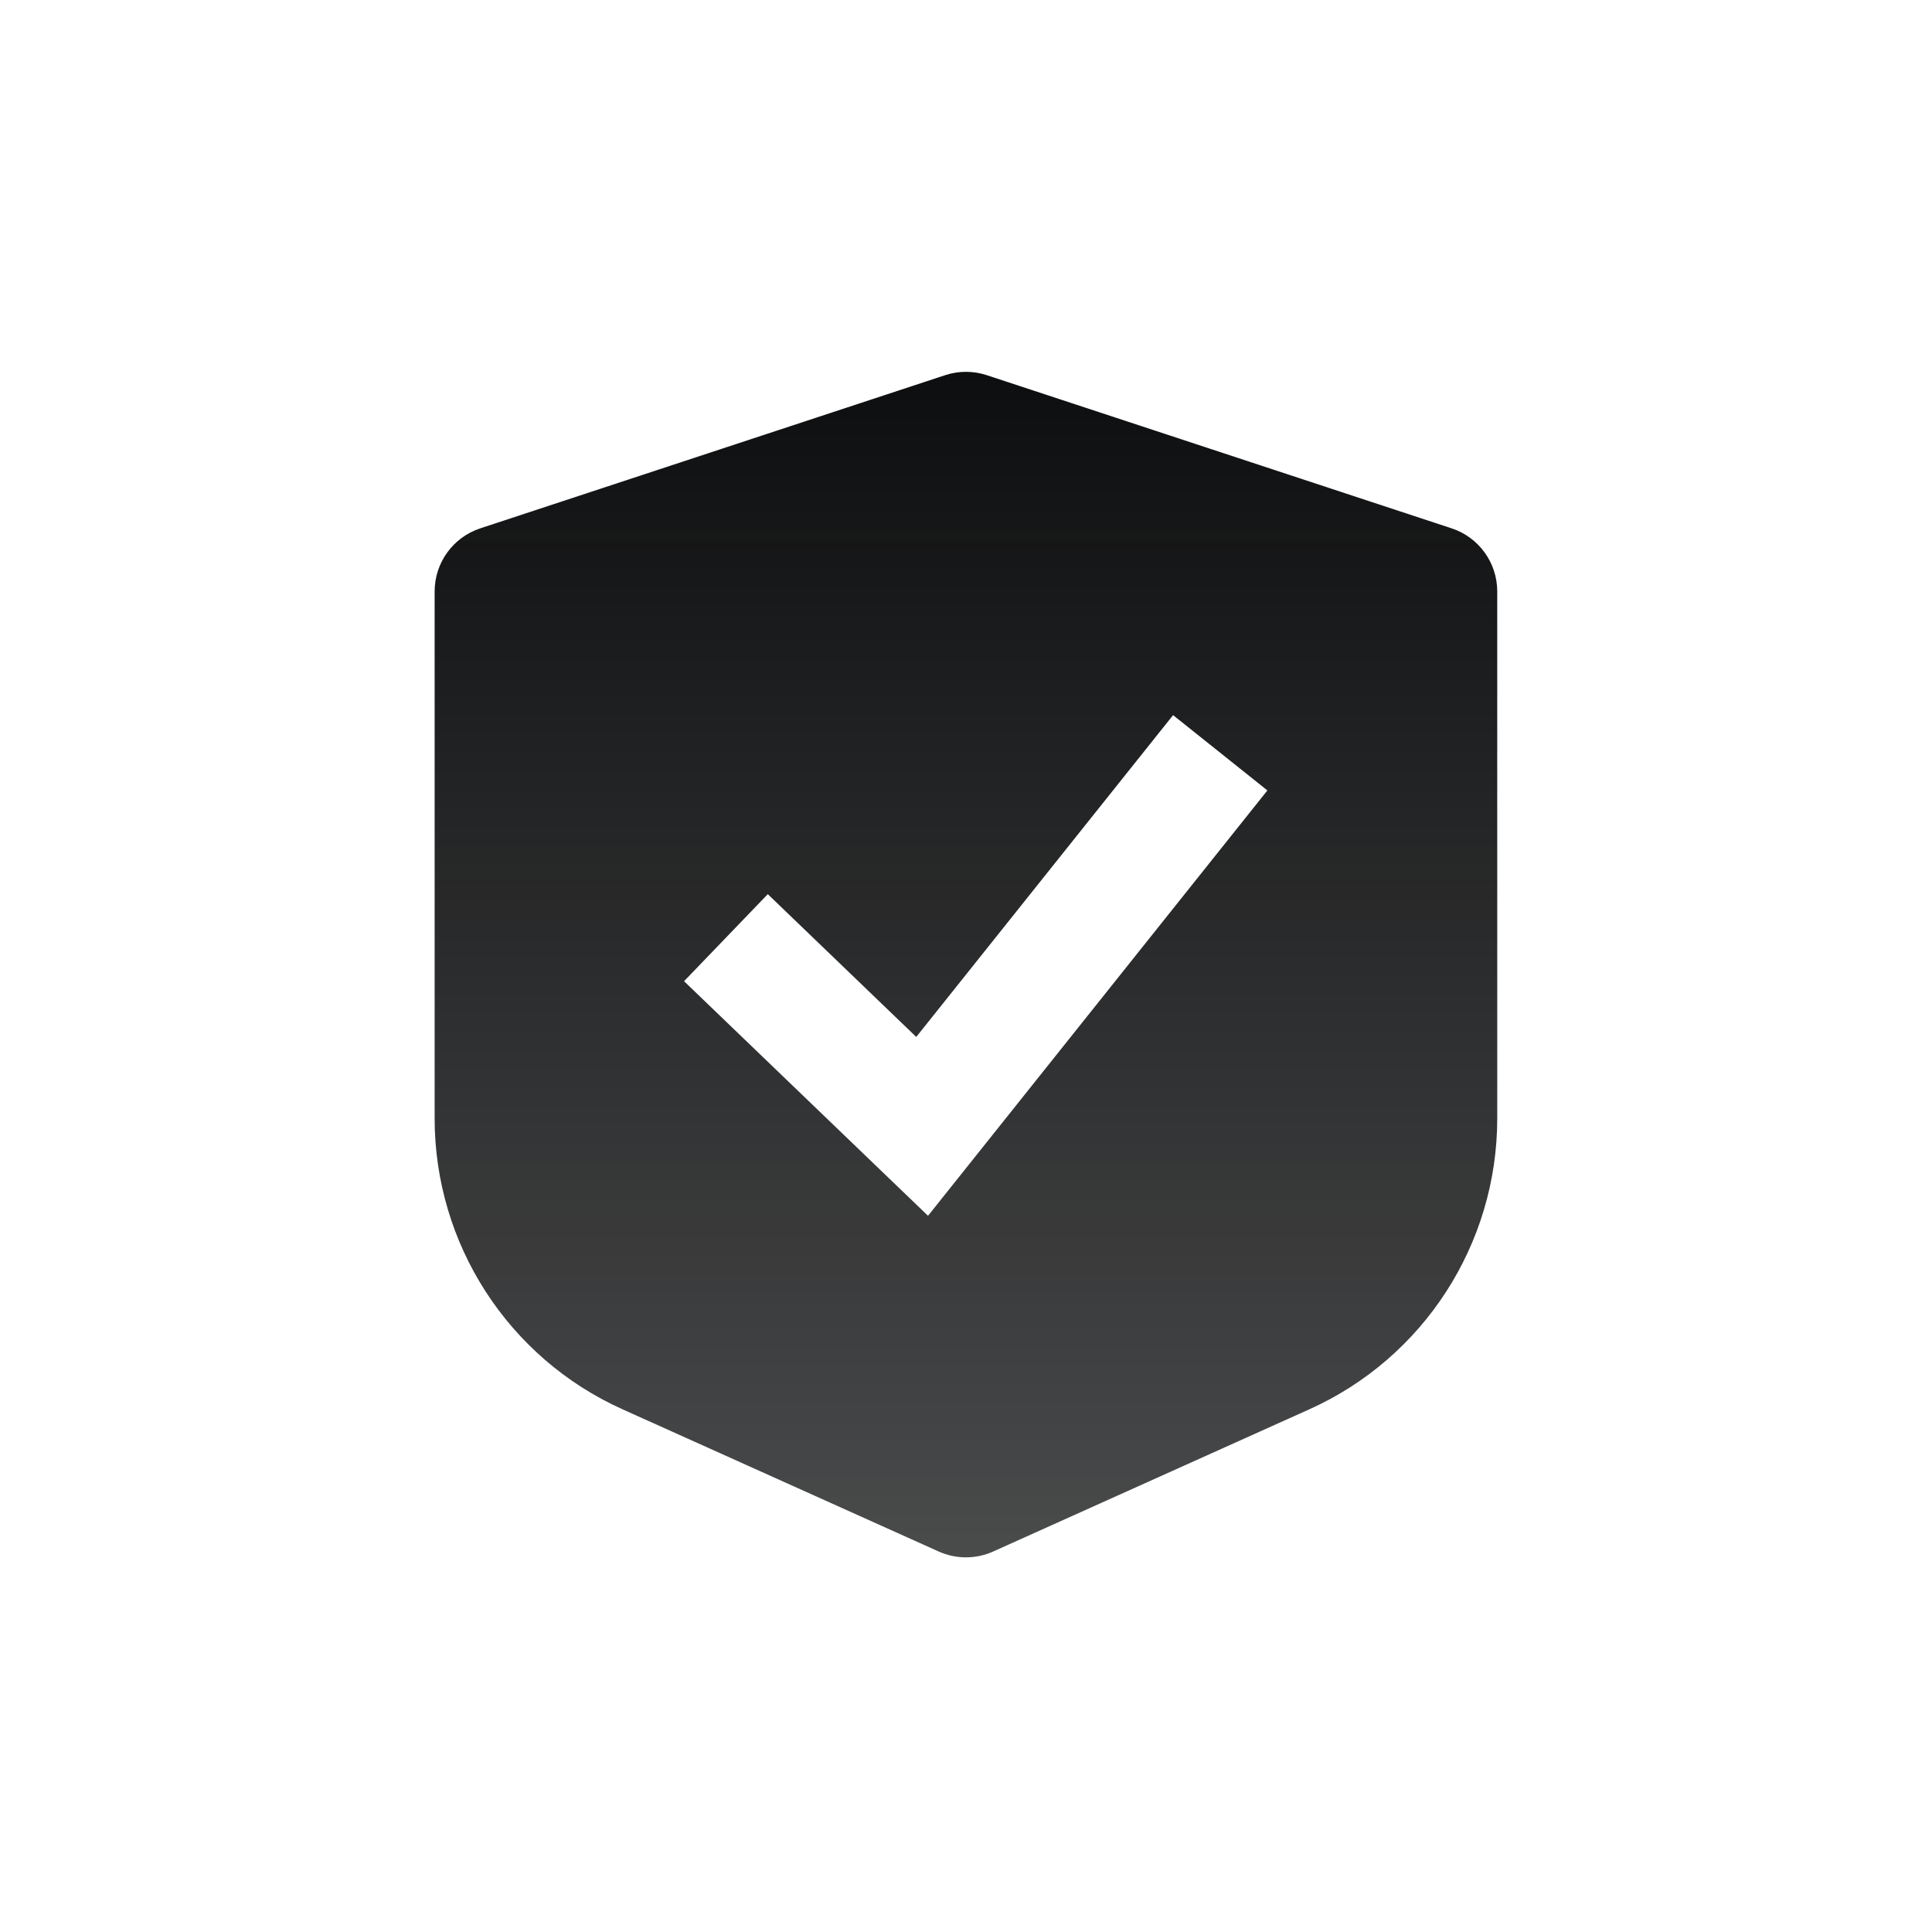
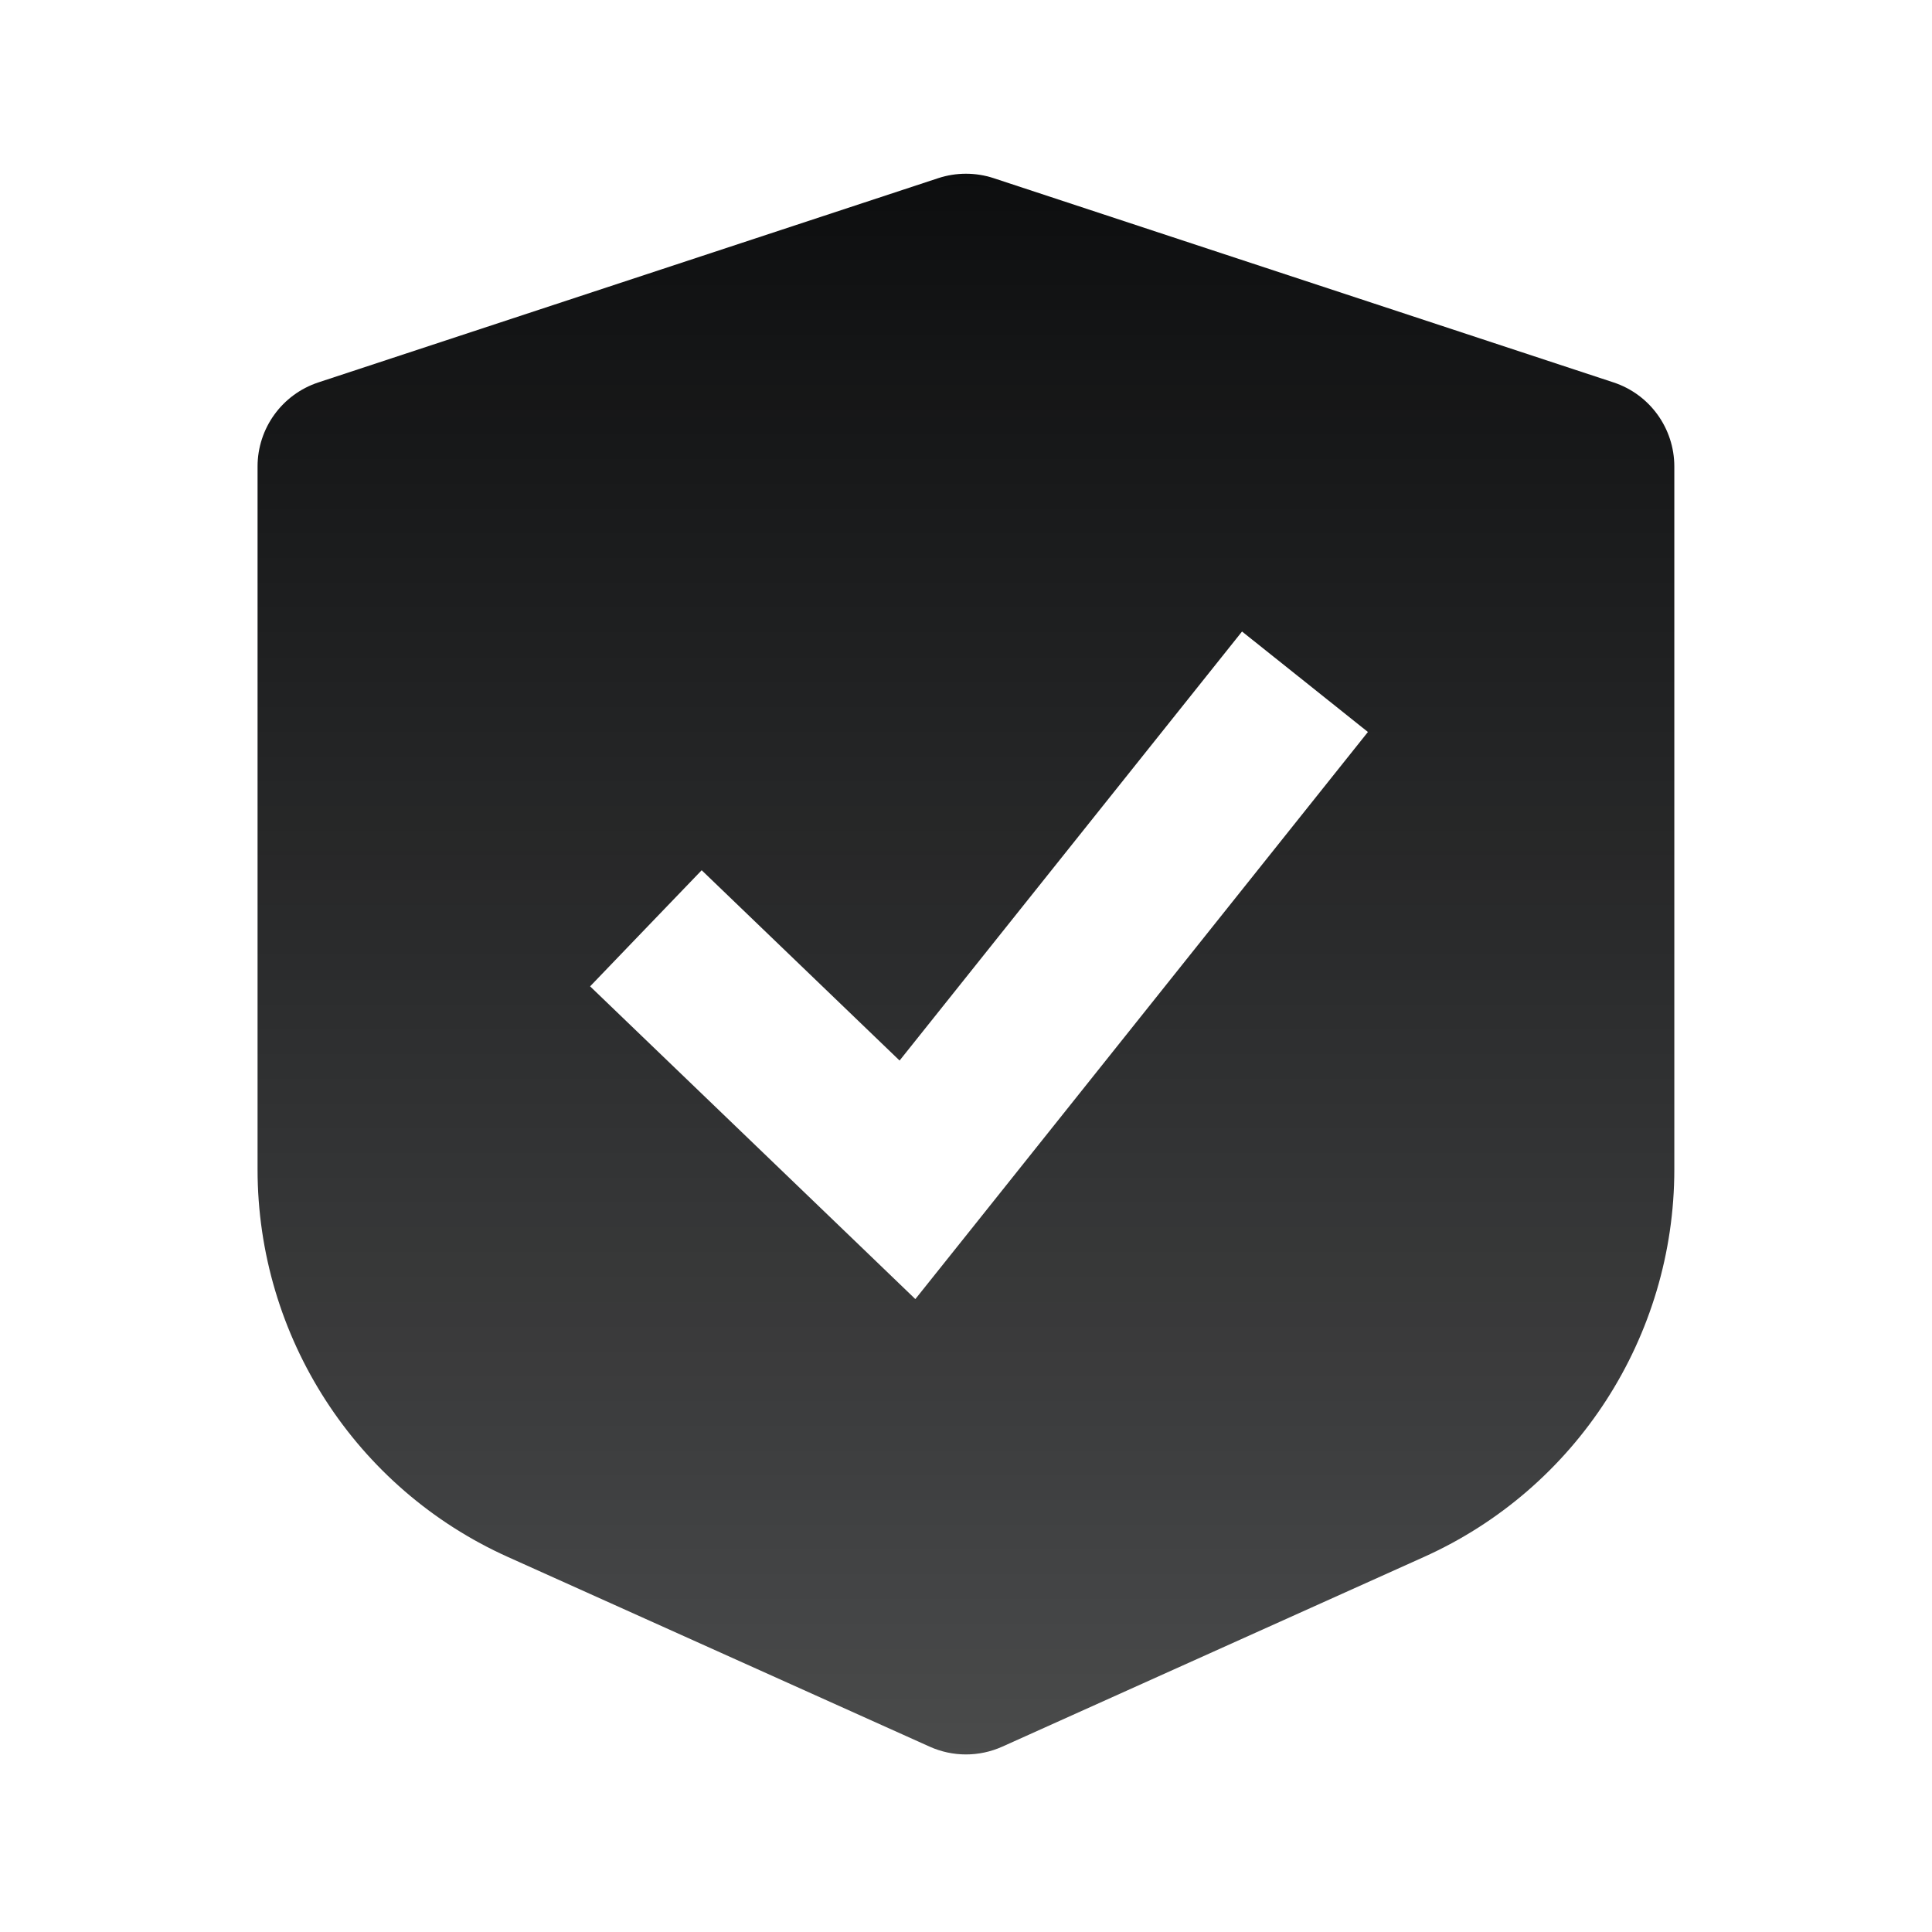
<svg xmlns="http://www.w3.org/2000/svg" width="32" height="32" viewBox="0 0 32 32" fill="none">
-   <path d="M15.655 6.214C15.879 6.14 16.12 6.14 16.344 6.214L24.043 8.751C24.494 8.899 24.799 9.321 24.799 9.796V18.526C24.799 20.603 23.582 22.491 21.686 23.343L16.45 25.698C16.163 25.827 15.835 25.827 15.548 25.698L10.312 23.343C8.417 22.491 7.199 20.604 7.199 18.526V9.796C7.199 9.321 7.504 8.899 7.955 8.751L15.655 6.214ZM15.176 17.175L12.717 14.81L11.33 16.252L14.58 19.377L15.371 20.137L16.055 19.28L20.992 13.092L19.43 11.845L15.176 17.175Z" fill="url(#paint0_linear_2433_29077)" />
+   <path d="M15.54 2.951C15.838 2.853 16.16 2.853 16.458 2.951L26.725 6.334C27.326 6.532 27.732 7.094 27.732 7.727V19.368C27.732 22.138 26.109 24.655 23.581 25.79L16.601 28.93C16.218 29.102 15.78 29.102 15.398 28.93L8.416 25.79C5.889 24.655 4.266 22.138 4.266 19.368V7.727C4.266 7.094 4.672 6.532 5.273 6.334L15.54 2.951ZM14.9 17.566L11.622 14.414L10.698 15.375L9.774 16.337L14.107 20.503L15.161 21.517L16.074 20.374L22.657 12.124L21.615 11.292L20.572 10.46L14.9 17.566Z" fill="url(#paint0_linear_118_5779)" />
  <defs>
-     <linearGradient id="paint0_linear_2433_29077" x1="15.999" y1="6.159" x2="15.999" y2="25.794" gradientUnits="userSpaceOnUse">
+     <linearGradient id="paint0_linear_118_5779" x1="15.999" y1="2.877" x2="15.999" y2="29.058" gradientUnits="userSpaceOnUse">
      <stop stop-color="#0D0E0F" />
      <stop offset="1" stop-color="#0D0E0F" stop-opacity="0.75" />
    </linearGradient>
  </defs>
</svg>
